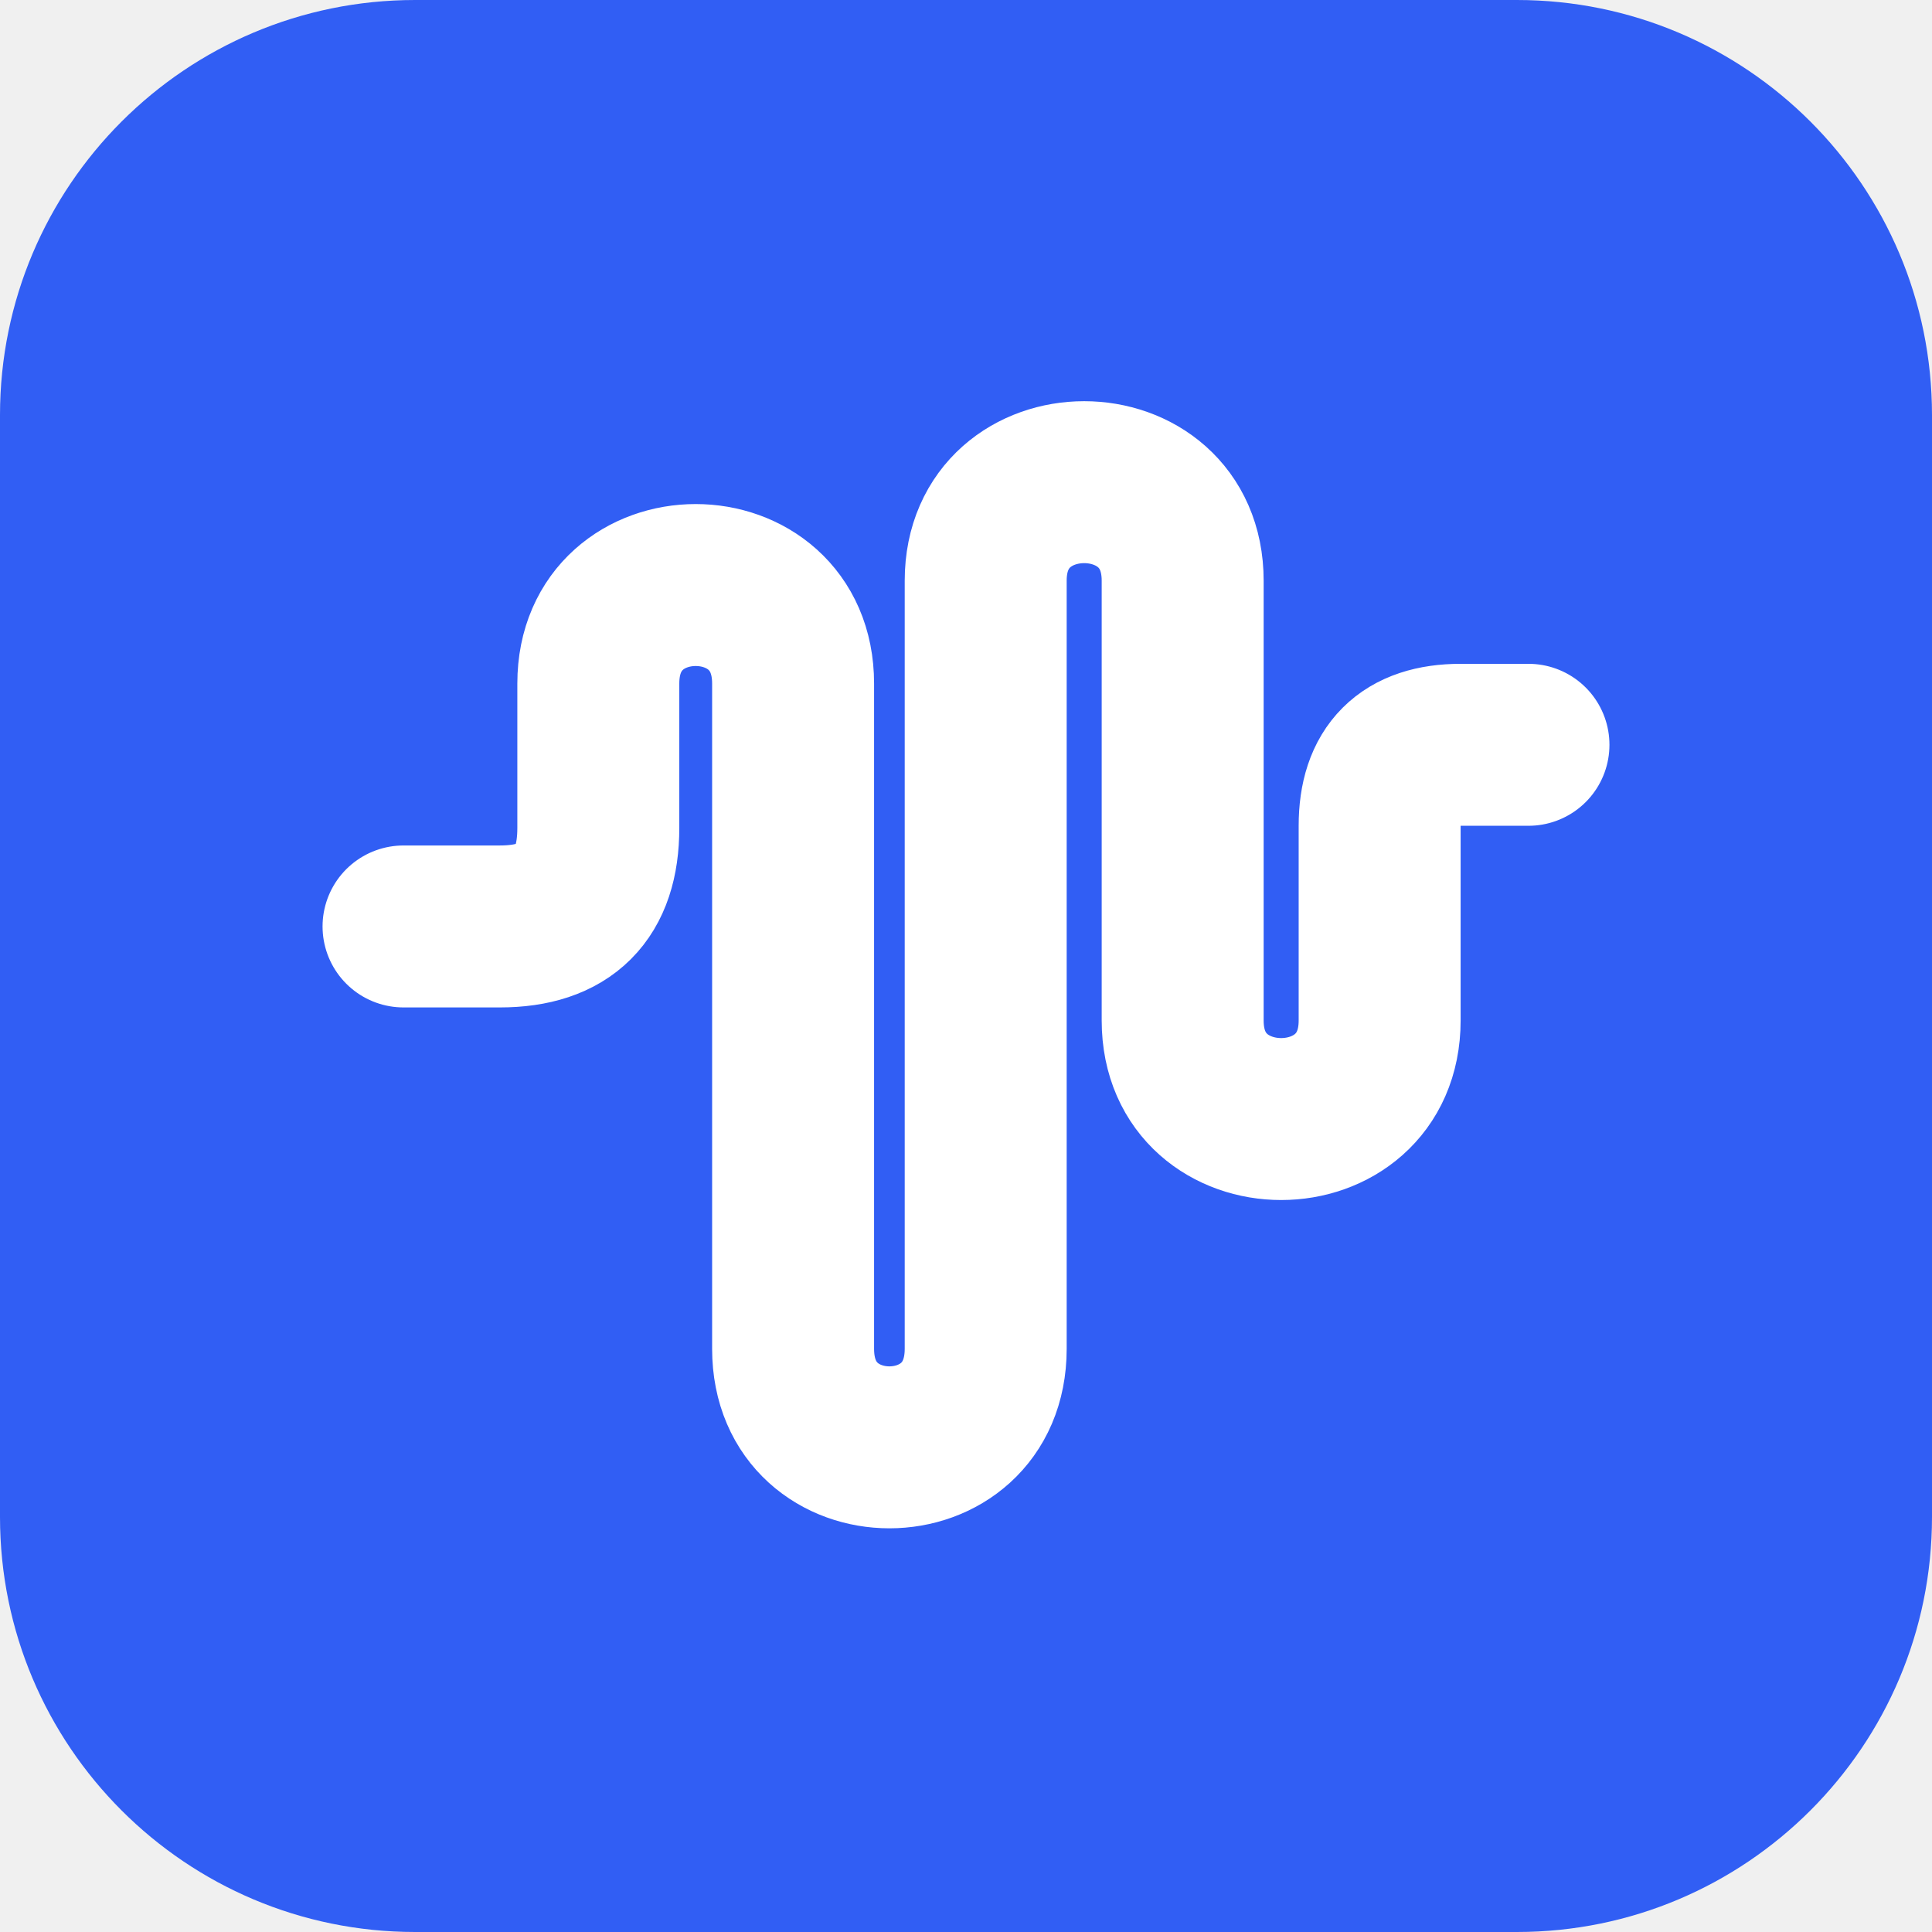
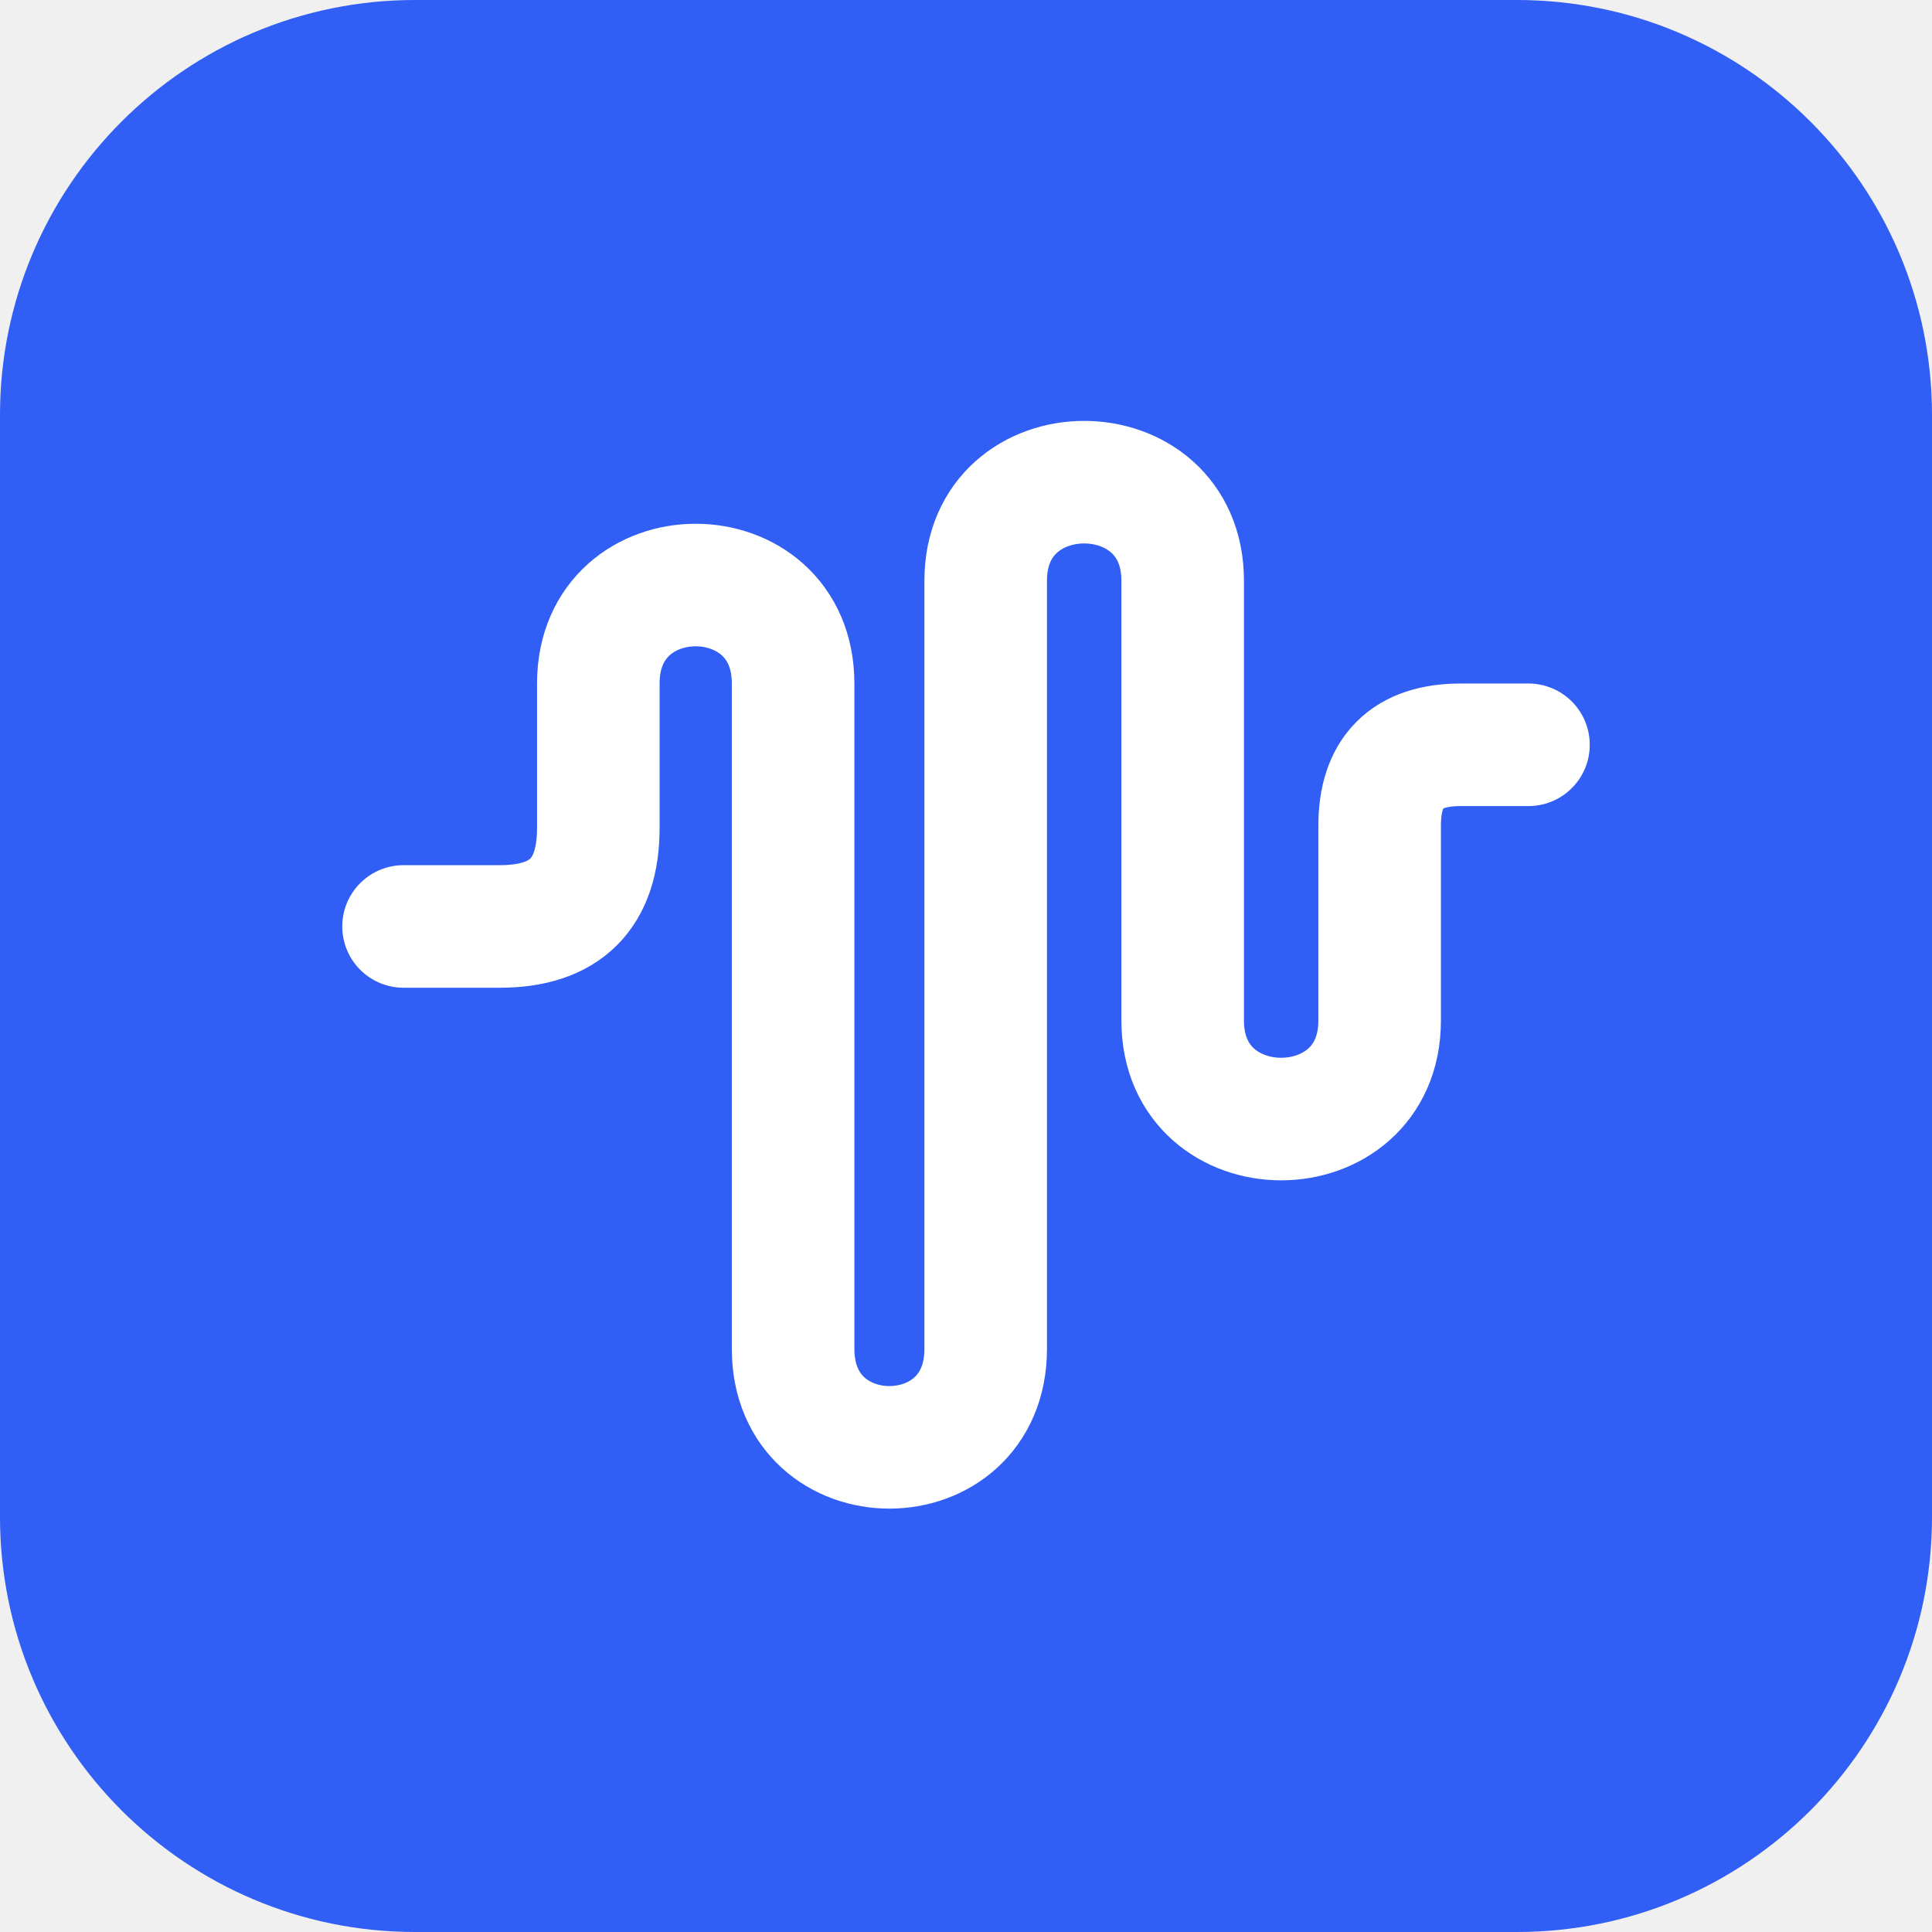
<svg xmlns="http://www.w3.org/2000/svg" width="256" height="256" viewBox="0 0 256 256" role="img" aria-labelledby="title">
  <rect width="256" height="256" rx="55" fill="#315EF4" />
  <g transform="translate(256 0) scale(-1 1) translate(12 37.5) scale(.58)">
-     <path d="M71.5 105.5H87Q105.5 105.5 105.5 124V168.5C105.5 198.5 150.5 198.5 150.5 168.5V68C150.5 38 195.5 38 195.5 68V243.5C195.5 273.5 239.5 273.5 239.5 243.5V91.5C239.5 61.5 284 61.5 284 91.5V124.5Q284 147 306.5 147H328.5" fill="none" stroke="#FFFFFF" stroke-width="37" stroke-linecap="round" stroke-linejoin="round" />
+     <path d="M71.5 105.5H87Q105.5 105.5 105.5 124V168.5C105.5 198.5 150.5 198.5 150.5 168.5V68C150.5 38 195.5 38 195.5 68V243.5C195.5 273.5 239.5 273.5 239.5 243.5V91.5C239.5 61.5 284 61.5 284 91.5V124.5Q284 147 306.5 147H328.5" fill="none" stroke="#FFFFFF" stroke-width="28" stroke-linecap="round" stroke-linejoin="round" />
  </g>
</svg>
